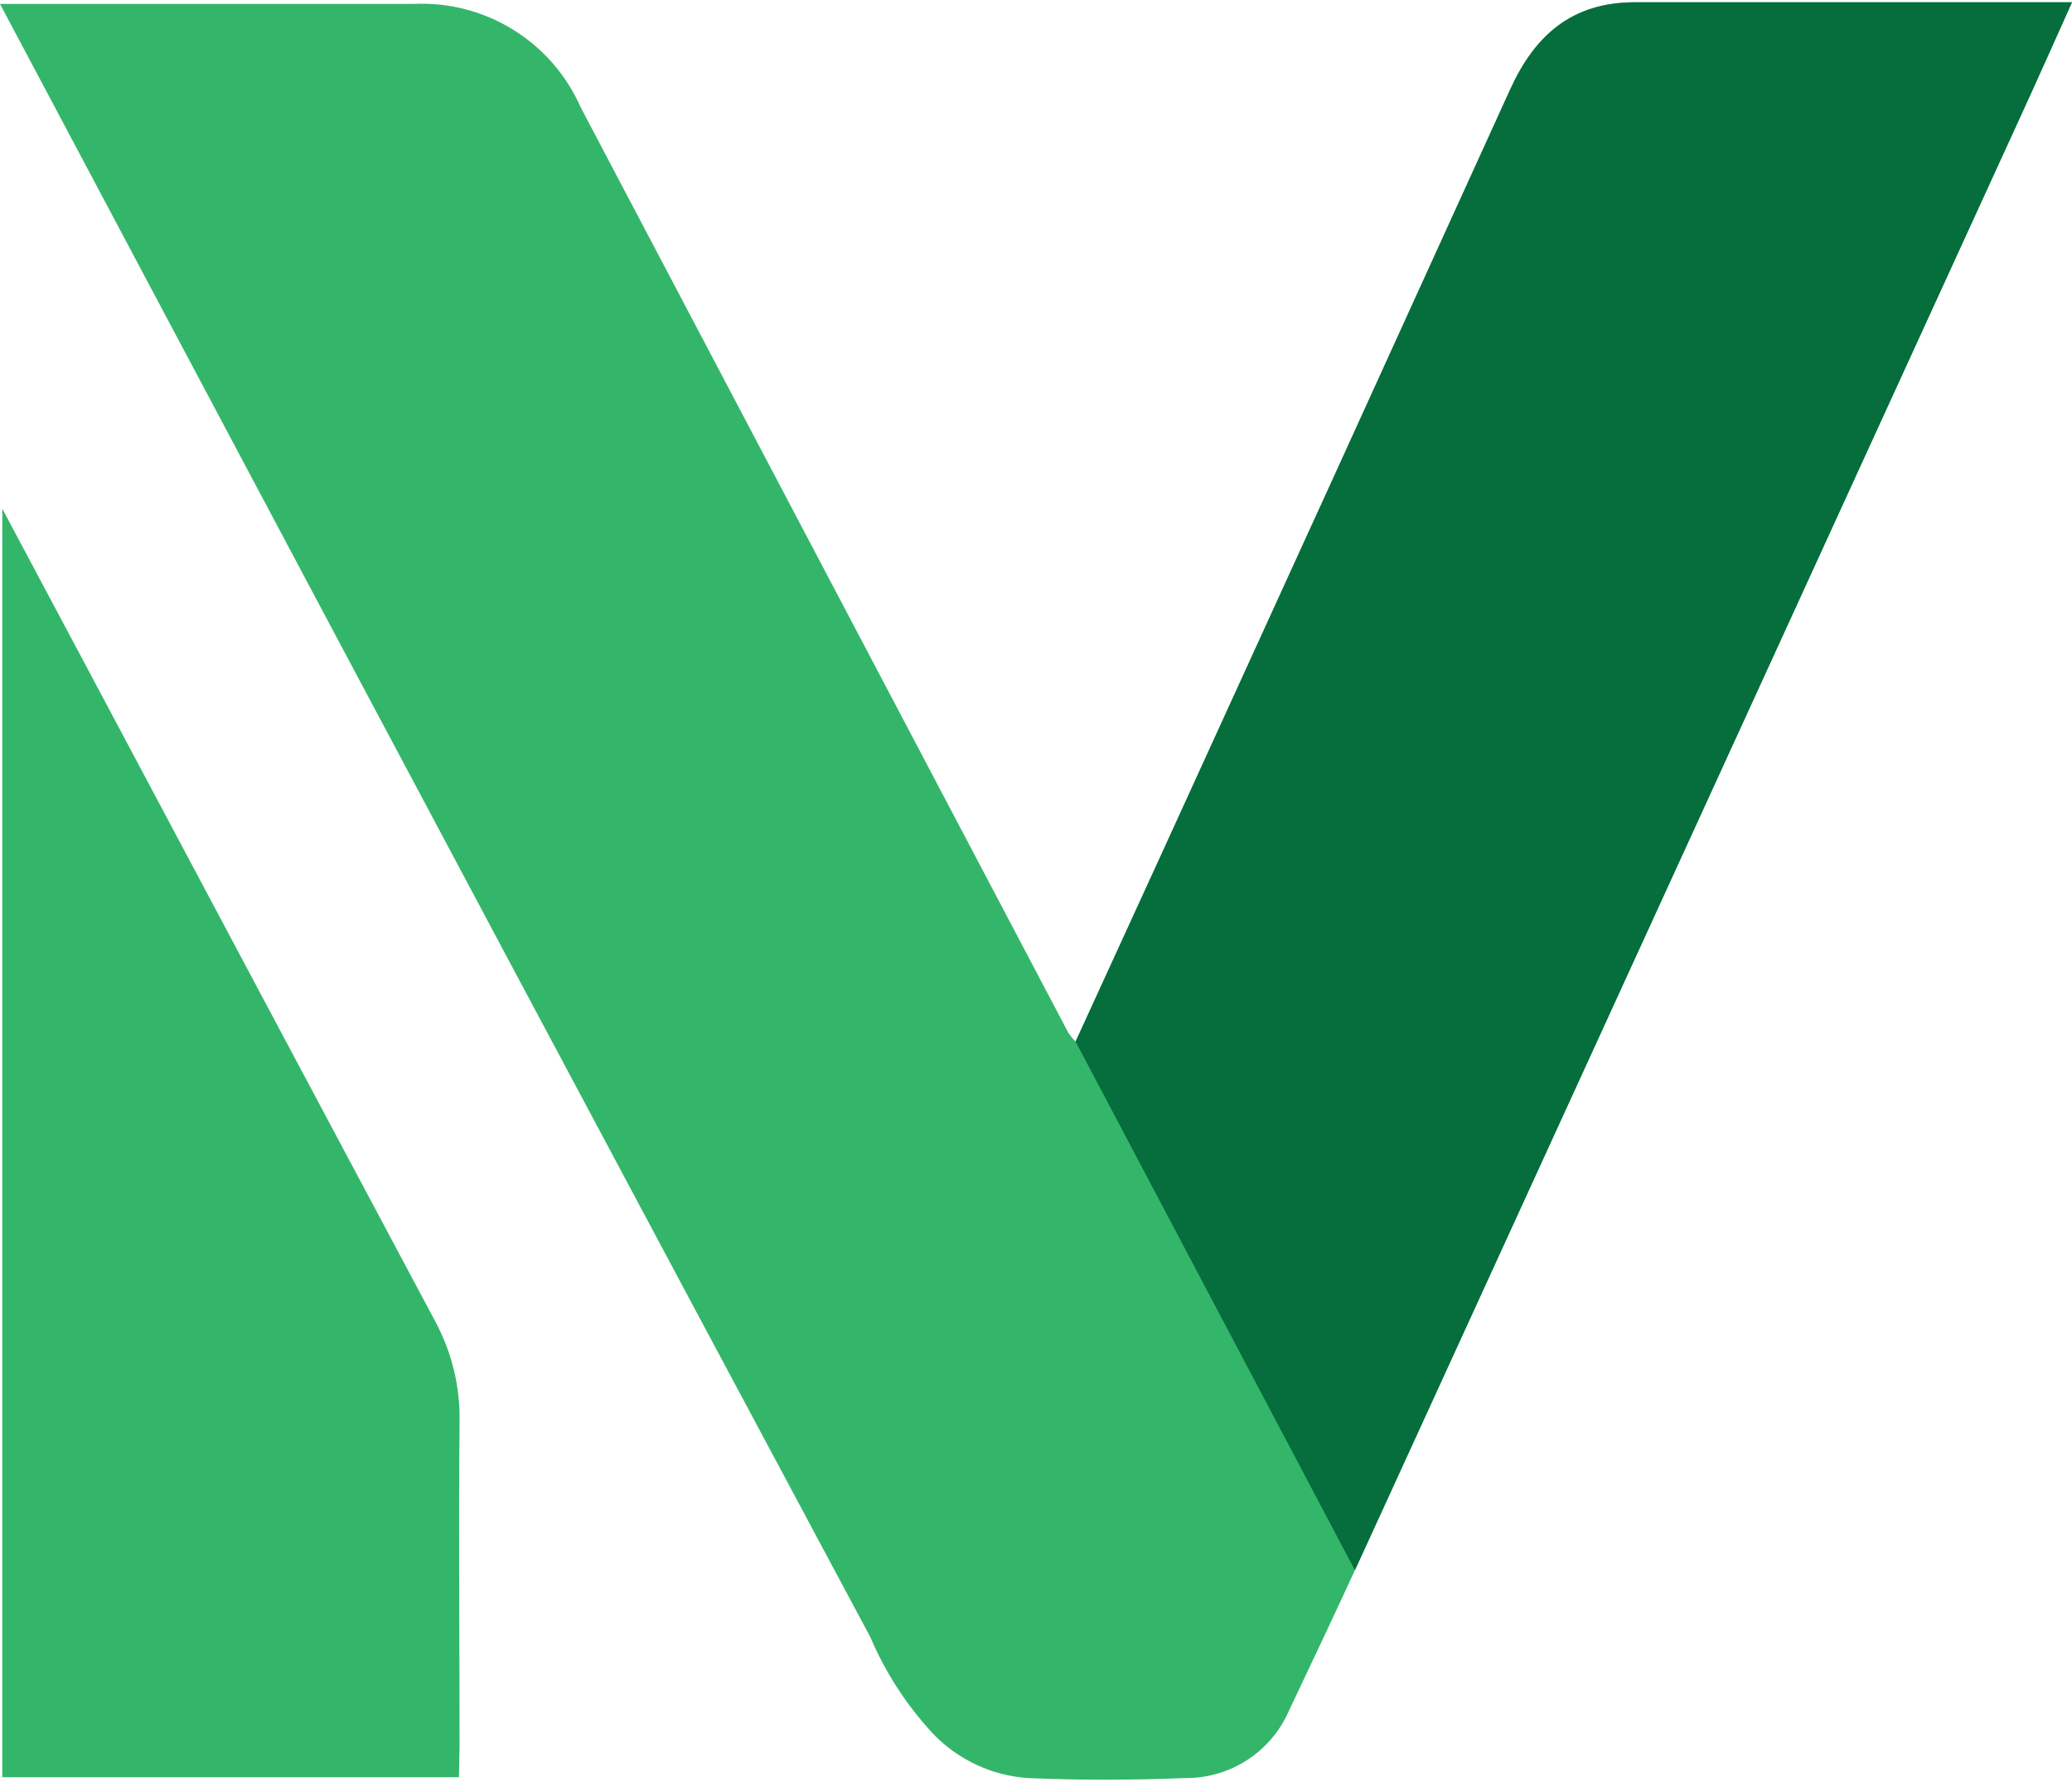
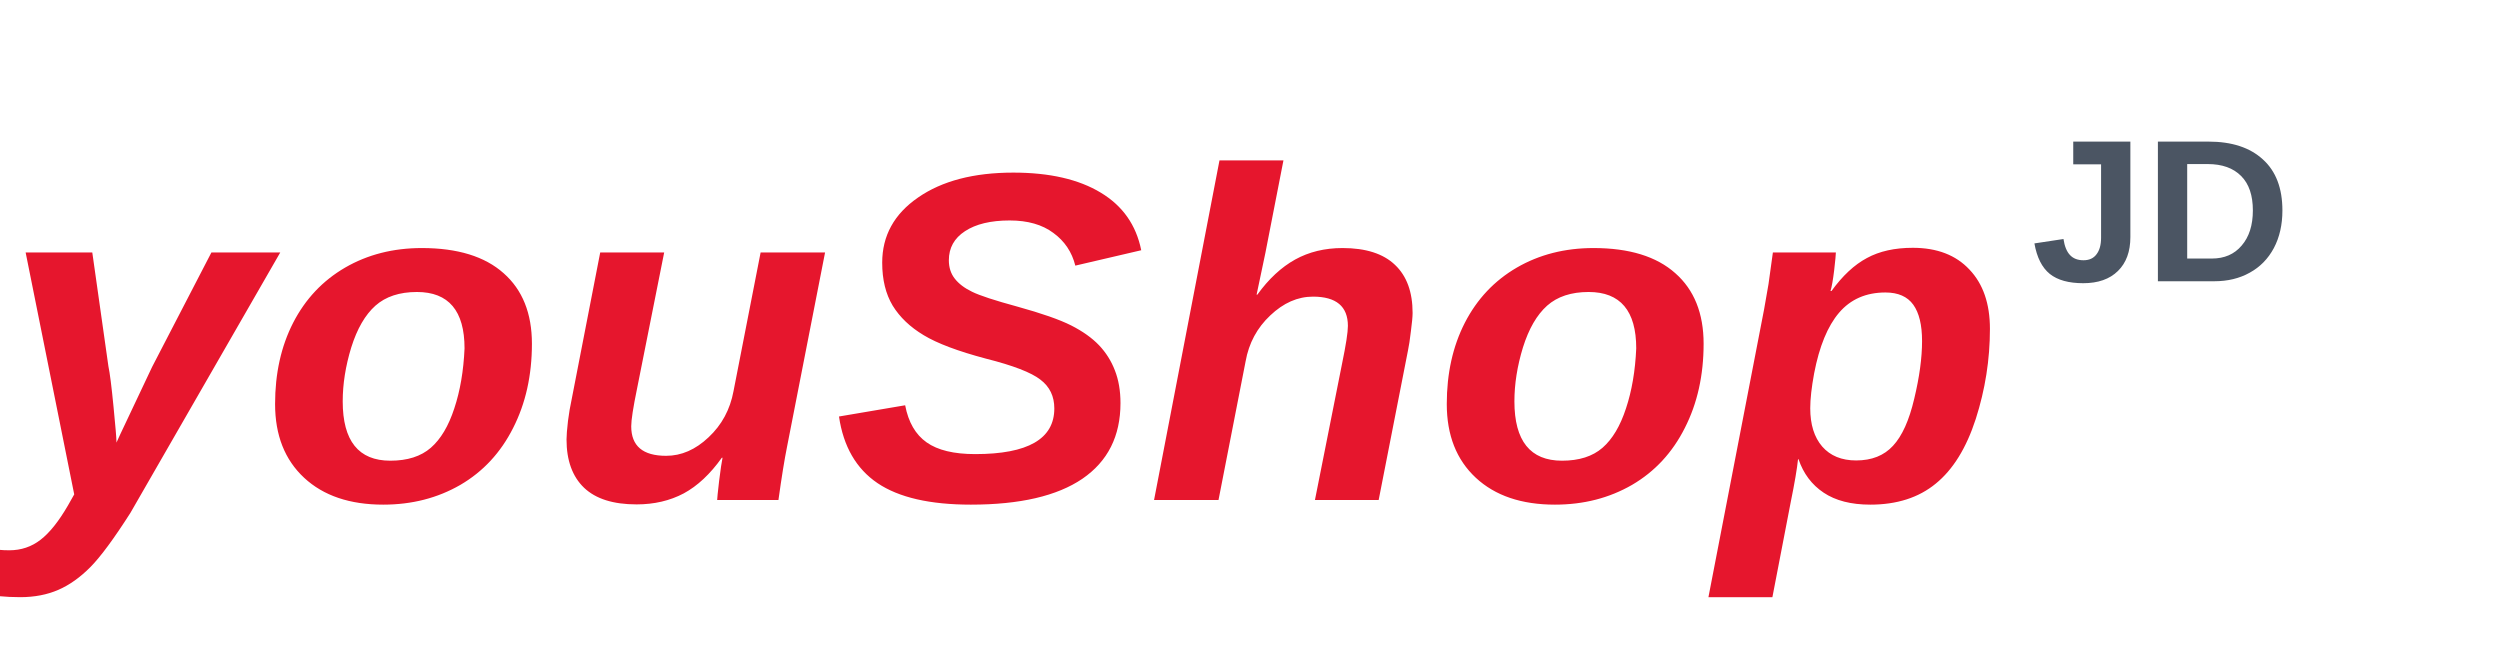
- <svg xmlns="http://www.w3.org/2000/svg" id="Layer_1" data-name="Layer 1" viewBox="0 0 100 86">
+ <svg xmlns="http://www.w3.org/2000/svg" id="Layer_1" data-name="Layer 1" viewBox="0 0 160 42">
  <defs>
-     <style>.cls-1{fill:#34b66a;}.cls-2{fill:#066d3c;}</style>
+     <style>
+       .t { font-family: Arial, "Microsoft Yahei", sans-serif; font-weight: 900; font-style: italic; }
+       .r { fill: #E6162D; }
+       .sup { font-family: Arial, sans-serif; font-weight: 700; fill: #4b5563; font-size: 13px; }
+     </style>
  </defs>
-   <path class="cls-1" d="M0,.19H4.23c5.23,0,10.47,0,15.7,0a8.38,8.38,0,0,1,8.1,5Q39.78,27.49,51.56,49.84a3.1,3.1,0,0,0,.35.43l4.42-9.65q8.3-18.15,16.55-36.29c1.2-2.65,3-4.21,6-4.22H100c-.9,2-1.74,3.89-2.6,5.76Q81.63,40.32,65.85,74.78c-1.19,2.61-2.42,5.2-3.65,7.8a5.41,5.41,0,0,1-5,3.23c-2.52.1-5.06.11-7.58,0a7,7,0,0,1-4.59-2.14A16.17,16.17,0,0,1,42,79Q24.56,46.43,7.23,13.8Z" />
-   <path class="cls-1" d="M22.15,85.77H.11V24.55l4.54,8.52Q12.81,48.41,21,63.76a9.8,9.8,0,0,1,1.18,4.82c-.05,5.23,0,10.47,0,15.7Z" />
-   <path class="cls-2" d="M51.91,50.27l4.42-9.65q8.3-18.15,16.55-36.29c1.2-2.65,3-4.21,6-4.22H100c-.9,2-1.74,3.89-2.6,5.76Q81.63,40.32,65.85,74.78c-.15.33-.3.66-.46,1" />
+   <text class="t r" x="0" y="32" font-size="30">youShop</text>
+   <text class="sup" x="130" y="18">JD</text>
</svg>
